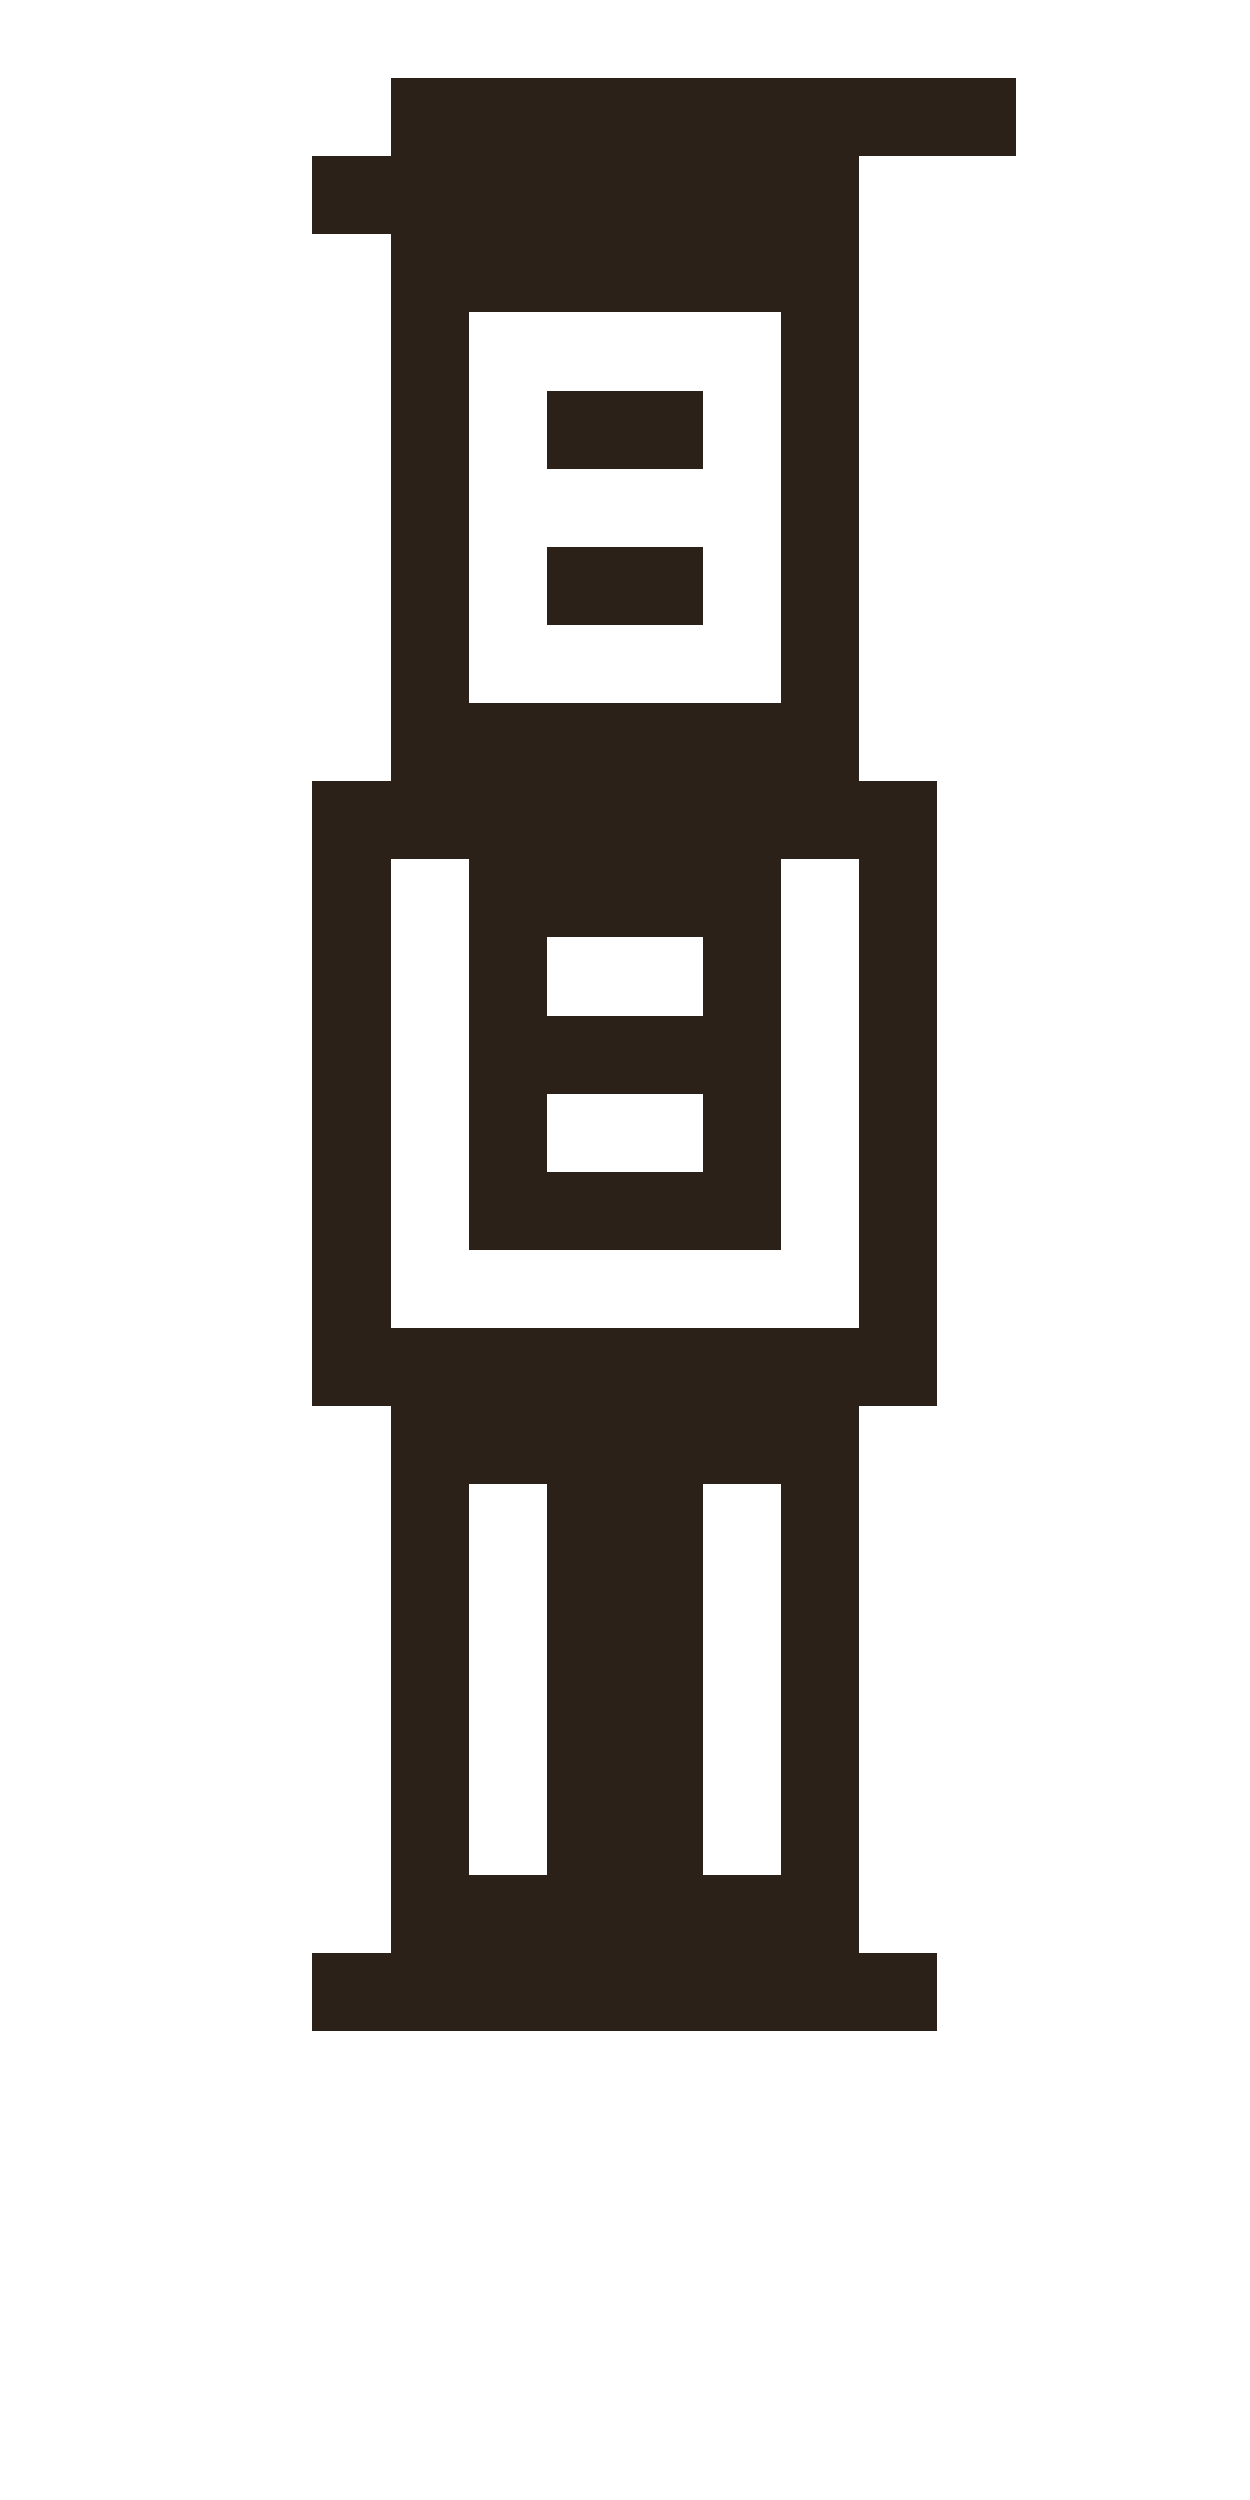
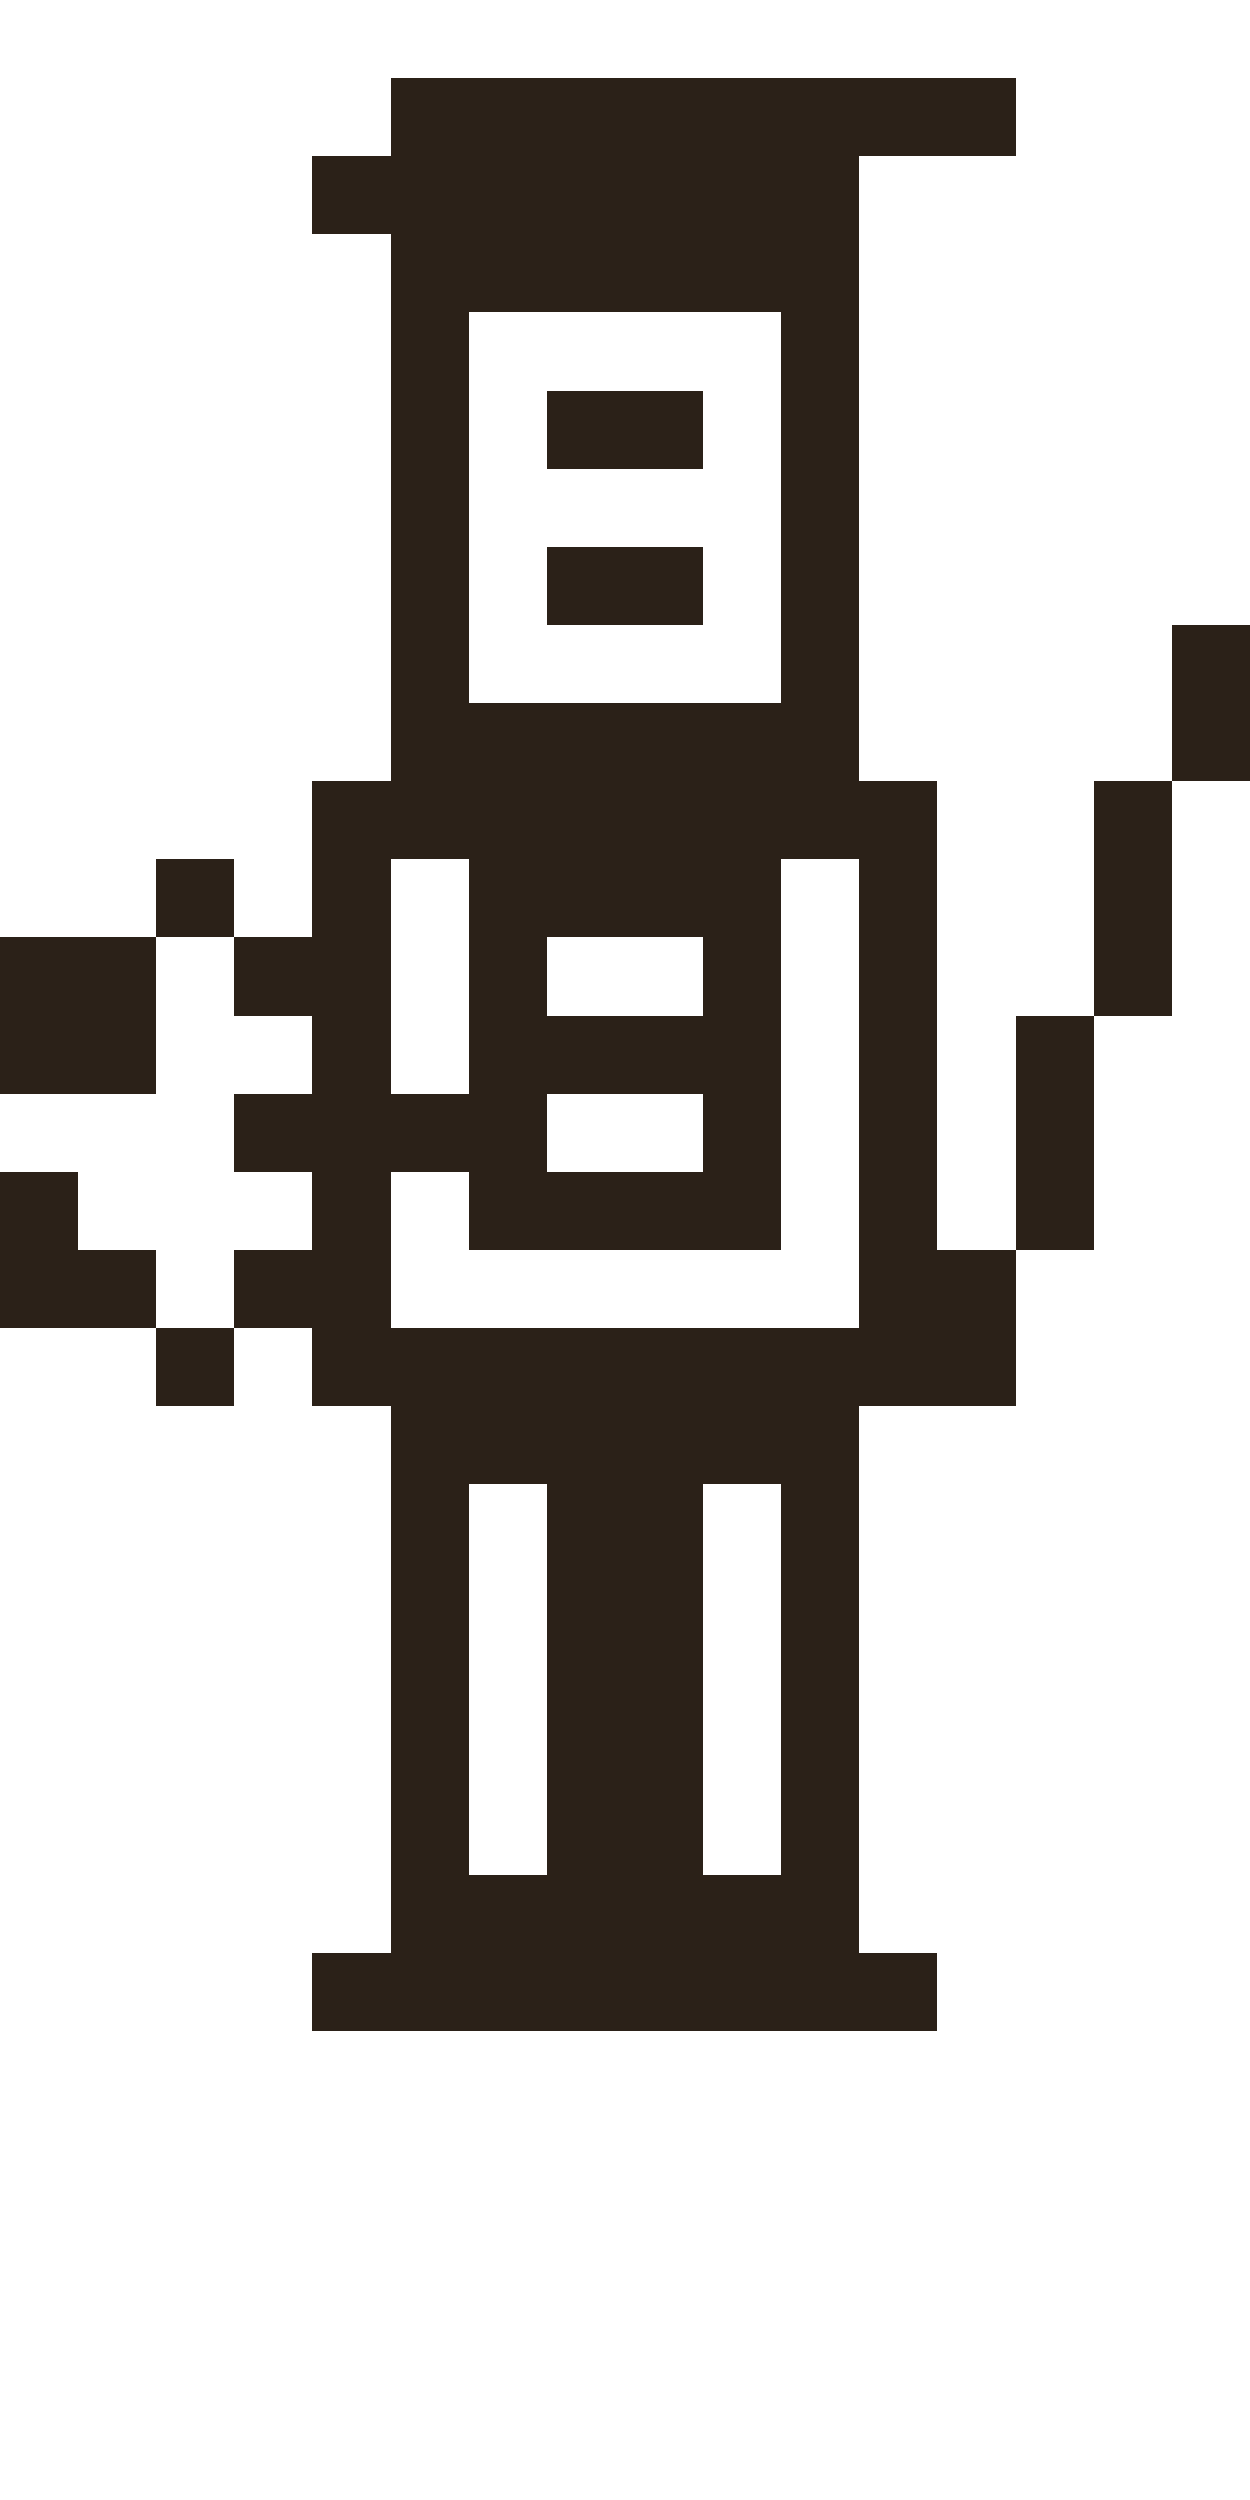
<svg xmlns="http://www.w3.org/2000/svg" viewBox="0 0 16 32" width="256" height="512" shape-rendering="crispEdges" role="img" aria-label="Wren">
  <rect width="16" height="32" fill="transparent" />
  <rect x="5" y="1" width="1" height="1" fill="#2b2118" />
  <rect x="6" y="1" width="1" height="1" fill="#2b2118" />
  <rect x="7" y="1" width="1" height="1" fill="#2b2118" />
  <rect x="8" y="1" width="1" height="1" fill="#2b2118" />
  <rect x="9" y="1" width="1" height="1" fill="#2b2118" />
  <rect x="10" y="1" width="1" height="1" fill="#2b2118" />
  <rect x="11" y="1" width="1" height="1" fill="#2b2118" />
  <rect x="12" y="1" width="1" height="1" fill="#2b2118" />
  <rect x="4" y="2" width="1" height="1" fill="#2b2118" />
  <rect x="5" y="2" width="1" height="1" fill="#2b2118" />
  <rect x="6" y="2" width="1" height="1" fill="#2b2118" />
  <rect x="7" y="2" width="1" height="1" fill="#2b2118" />
  <rect x="8" y="2" width="1" height="1" fill="#2b2118" />
  <rect x="9" y="2" width="1" height="1" fill="#2b2118" />
  <rect x="10" y="2" width="1" height="1" fill="#2b2118" />
  <rect x="5" y="3" width="1" height="1" fill="#2b2118" />
  <rect x="6" y="3" width="1" height="1" fill="#2b2118" />
  <rect x="7" y="3" width="1" height="1" fill="#2b2118" />
  <rect x="8" y="3" width="1" height="1" fill="#2b2118" />
  <rect x="9" y="3" width="1" height="1" fill="#2b2118" />
  <rect x="10" y="3" width="1" height="1" fill="#2b2118" />
  <rect x="5" y="4" width="1" height="1" fill="#2b2118" />
  <rect x="10" y="4" width="1" height="1" fill="#2b2118" />
  <rect x="5" y="5" width="1" height="1" fill="#2b2118" />
  <rect x="7" y="5" width="1" height="1" fill="#2b2118" />
  <rect x="8" y="5" width="1" height="1" fill="#2b2118" />
  <rect x="10" y="5" width="1" height="1" fill="#2b2118" />
  <rect x="5" y="6" width="1" height="1" fill="#2b2118" />
  <rect x="10" y="6" width="1" height="1" fill="#2b2118" />
  <rect x="5" y="7" width="1" height="1" fill="#2b2118" />
  <rect x="7" y="7" width="1" height="1" fill="#2b2118" />
  <rect x="8" y="7" width="1" height="1" fill="#2b2118" />
  <rect x="10" y="7" width="1" height="1" fill="#2b2118" />
  <rect x="5" y="8" width="1" height="1" fill="#2b2118" />
  <rect x="10" y="8" width="1" height="1" fill="#2b2118" />
+   <rect x="15" y="8" width="1" height="1" fill="#2b2118" />
  <rect x="5" y="9" width="1" height="1" fill="#2b2118" />
  <rect x="6" y="9" width="1" height="1" fill="#2b2118" />
  <rect x="7" y="9" width="1" height="1" fill="#2b2118" />
  <rect x="8" y="9" width="1" height="1" fill="#2b2118" />
  <rect x="9" y="9" width="1" height="1" fill="#2b2118" />
  <rect x="10" y="9" width="1" height="1" fill="#2b2118" />
+   <rect x="15" y="9" width="1" height="1" fill="#2b2118" />
  <rect x="4" y="10" width="1" height="1" fill="#2b2118" />
  <rect x="5" y="10" width="1" height="1" fill="#2b2118" />
  <rect x="6" y="10" width="1" height="1" fill="#2b2118" />
  <rect x="7" y="10" width="1" height="1" fill="#2b2118" />
  <rect x="8" y="10" width="1" height="1" fill="#2b2118" />
  <rect x="9" y="10" width="1" height="1" fill="#2b2118" />
  <rect x="10" y="10" width="1" height="1" fill="#2b2118" />
  <rect x="11" y="10" width="1" height="1" fill="#2b2118" />
+   <rect x="14" y="10" width="1" height="1" fill="#2b2118" />
+   <rect x="2" y="11" width="1" height="1" fill="#2b2118" />
  <rect x="4" y="11" width="1" height="1" fill="#2b2118" />
  <rect x="6" y="11" width="1" height="1" fill="#2b2118" />
  <rect x="7" y="11" width="1" height="1" fill="#2b2118" />
  <rect x="8" y="11" width="1" height="1" fill="#2b2118" />
  <rect x="9" y="11" width="1" height="1" fill="#2b2118" />
  <rect x="11" y="11" width="1" height="1" fill="#2b2118" />
+   <rect x="14" y="11" width="1" height="1" fill="#2b2118" />
+   <rect x="0" y="12" width="1" height="1" fill="#2b2118" />
+   <rect x="1" y="12" width="1" height="1" fill="#2b2118" />
+   <rect x="3" y="12" width="1" height="1" fill="#2b2118" />
  <rect x="4" y="12" width="1" height="1" fill="#2b2118" />
  <rect x="6" y="12" width="1" height="1" fill="#2b2118" />
  <rect x="9" y="12" width="1" height="1" fill="#2b2118" />
  <rect x="11" y="12" width="1" height="1" fill="#2b2118" />
+   <rect x="14" y="12" width="1" height="1" fill="#2b2118" />
+   <rect x="0" y="13" width="1" height="1" fill="#2b2118" />
+   <rect x="1" y="13" width="1" height="1" fill="#2b2118" />
  <rect x="4" y="13" width="1" height="1" fill="#2b2118" />
  <rect x="6" y="13" width="1" height="1" fill="#2b2118" />
  <rect x="7" y="13" width="1" height="1" fill="#2b2118" />
  <rect x="8" y="13" width="1" height="1" fill="#2b2118" />
  <rect x="9" y="13" width="1" height="1" fill="#2b2118" />
  <rect x="11" y="13" width="1" height="1" fill="#2b2118" />
+   <rect x="13" y="13" width="1" height="1" fill="#2b2118" />
+   <rect x="3" y="14" width="1" height="1" fill="#2b2118" />
  <rect x="4" y="14" width="1" height="1" fill="#2b2118" />
+   <rect x="5" y="14" width="1" height="1" fill="#2b2118" />
  <rect x="6" y="14" width="1" height="1" fill="#2b2118" />
  <rect x="9" y="14" width="1" height="1" fill="#2b2118" />
  <rect x="11" y="14" width="1" height="1" fill="#2b2118" />
+   <rect x="13" y="14" width="1" height="1" fill="#2b2118" />
+   <rect x="0" y="15" width="1" height="1" fill="#2b2118" />
  <rect x="4" y="15" width="1" height="1" fill="#2b2118" />
  <rect x="6" y="15" width="1" height="1" fill="#2b2118" />
  <rect x="7" y="15" width="1" height="1" fill="#2b2118" />
  <rect x="8" y="15" width="1" height="1" fill="#2b2118" />
  <rect x="9" y="15" width="1" height="1" fill="#2b2118" />
  <rect x="11" y="15" width="1" height="1" fill="#2b2118" />
+   <rect x="13" y="15" width="1" height="1" fill="#2b2118" />
+   <rect x="0" y="16" width="1" height="1" fill="#2b2118" />
+   <rect x="1" y="16" width="1" height="1" fill="#2b2118" />
+   <rect x="3" y="16" width="1" height="1" fill="#2b2118" />
  <rect x="4" y="16" width="1" height="1" fill="#2b2118" />
  <rect x="11" y="16" width="1" height="1" fill="#2b2118" />
+   <rect x="12" y="16" width="1" height="1" fill="#2b2118" />
+   <rect x="2" y="17" width="1" height="1" fill="#2b2118" />
  <rect x="4" y="17" width="1" height="1" fill="#2b2118" />
  <rect x="5" y="17" width="1" height="1" fill="#2b2118" />
  <rect x="6" y="17" width="1" height="1" fill="#2b2118" />
  <rect x="7" y="17" width="1" height="1" fill="#2b2118" />
  <rect x="8" y="17" width="1" height="1" fill="#2b2118" />
  <rect x="9" y="17" width="1" height="1" fill="#2b2118" />
  <rect x="10" y="17" width="1" height="1" fill="#2b2118" />
  <rect x="11" y="17" width="1" height="1" fill="#2b2118" />
+   <rect x="12" y="17" width="1" height="1" fill="#2b2118" />
  <rect x="5" y="18" width="1" height="1" fill="#2b2118" />
  <rect x="6" y="18" width="1" height="1" fill="#2b2118" />
  <rect x="7" y="18" width="1" height="1" fill="#2b2118" />
  <rect x="8" y="18" width="1" height="1" fill="#2b2118" />
  <rect x="9" y="18" width="1" height="1" fill="#2b2118" />
  <rect x="10" y="18" width="1" height="1" fill="#2b2118" />
  <rect x="5" y="19" width="1" height="1" fill="#2b2118" />
  <rect x="7" y="19" width="1" height="1" fill="#2b2118" />
  <rect x="8" y="19" width="1" height="1" fill="#2b2118" />
  <rect x="10" y="19" width="1" height="1" fill="#2b2118" />
  <rect x="5" y="20" width="1" height="1" fill="#2b2118" />
  <rect x="7" y="20" width="1" height="1" fill="#2b2118" />
  <rect x="8" y="20" width="1" height="1" fill="#2b2118" />
  <rect x="10" y="20" width="1" height="1" fill="#2b2118" />
  <rect x="5" y="21" width="1" height="1" fill="#2b2118" />
  <rect x="7" y="21" width="1" height="1" fill="#2b2118" />
  <rect x="8" y="21" width="1" height="1" fill="#2b2118" />
  <rect x="10" y="21" width="1" height="1" fill="#2b2118" />
  <rect x="5" y="22" width="1" height="1" fill="#2b2118" />
  <rect x="7" y="22" width="1" height="1" fill="#2b2118" />
  <rect x="8" y="22" width="1" height="1" fill="#2b2118" />
  <rect x="10" y="22" width="1" height="1" fill="#2b2118" />
  <rect x="5" y="23" width="1" height="1" fill="#2b2118" />
  <rect x="7" y="23" width="1" height="1" fill="#2b2118" />
  <rect x="8" y="23" width="1" height="1" fill="#2b2118" />
  <rect x="10" y="23" width="1" height="1" fill="#2b2118" />
  <rect x="5" y="24" width="1" height="1" fill="#2b2118" />
  <rect x="6" y="24" width="1" height="1" fill="#2b2118" />
  <rect x="7" y="24" width="1" height="1" fill="#2b2118" />
  <rect x="8" y="24" width="1" height="1" fill="#2b2118" />
  <rect x="9" y="24" width="1" height="1" fill="#2b2118" />
  <rect x="10" y="24" width="1" height="1" fill="#2b2118" />
  <rect x="4" y="25" width="1" height="1" fill="#2b2118" />
  <rect x="5" y="25" width="1" height="1" fill="#2b2118" />
  <rect x="6" y="25" width="1" height="1" fill="#2b2118" />
  <rect x="7" y="25" width="1" height="1" fill="#2b2118" />
  <rect x="8" y="25" width="1" height="1" fill="#2b2118" />
  <rect x="9" y="25" width="1" height="1" fill="#2b2118" />
  <rect x="10" y="25" width="1" height="1" fill="#2b2118" />
  <rect x="11" y="25" width="1" height="1" fill="#2b2118" />
</svg>
